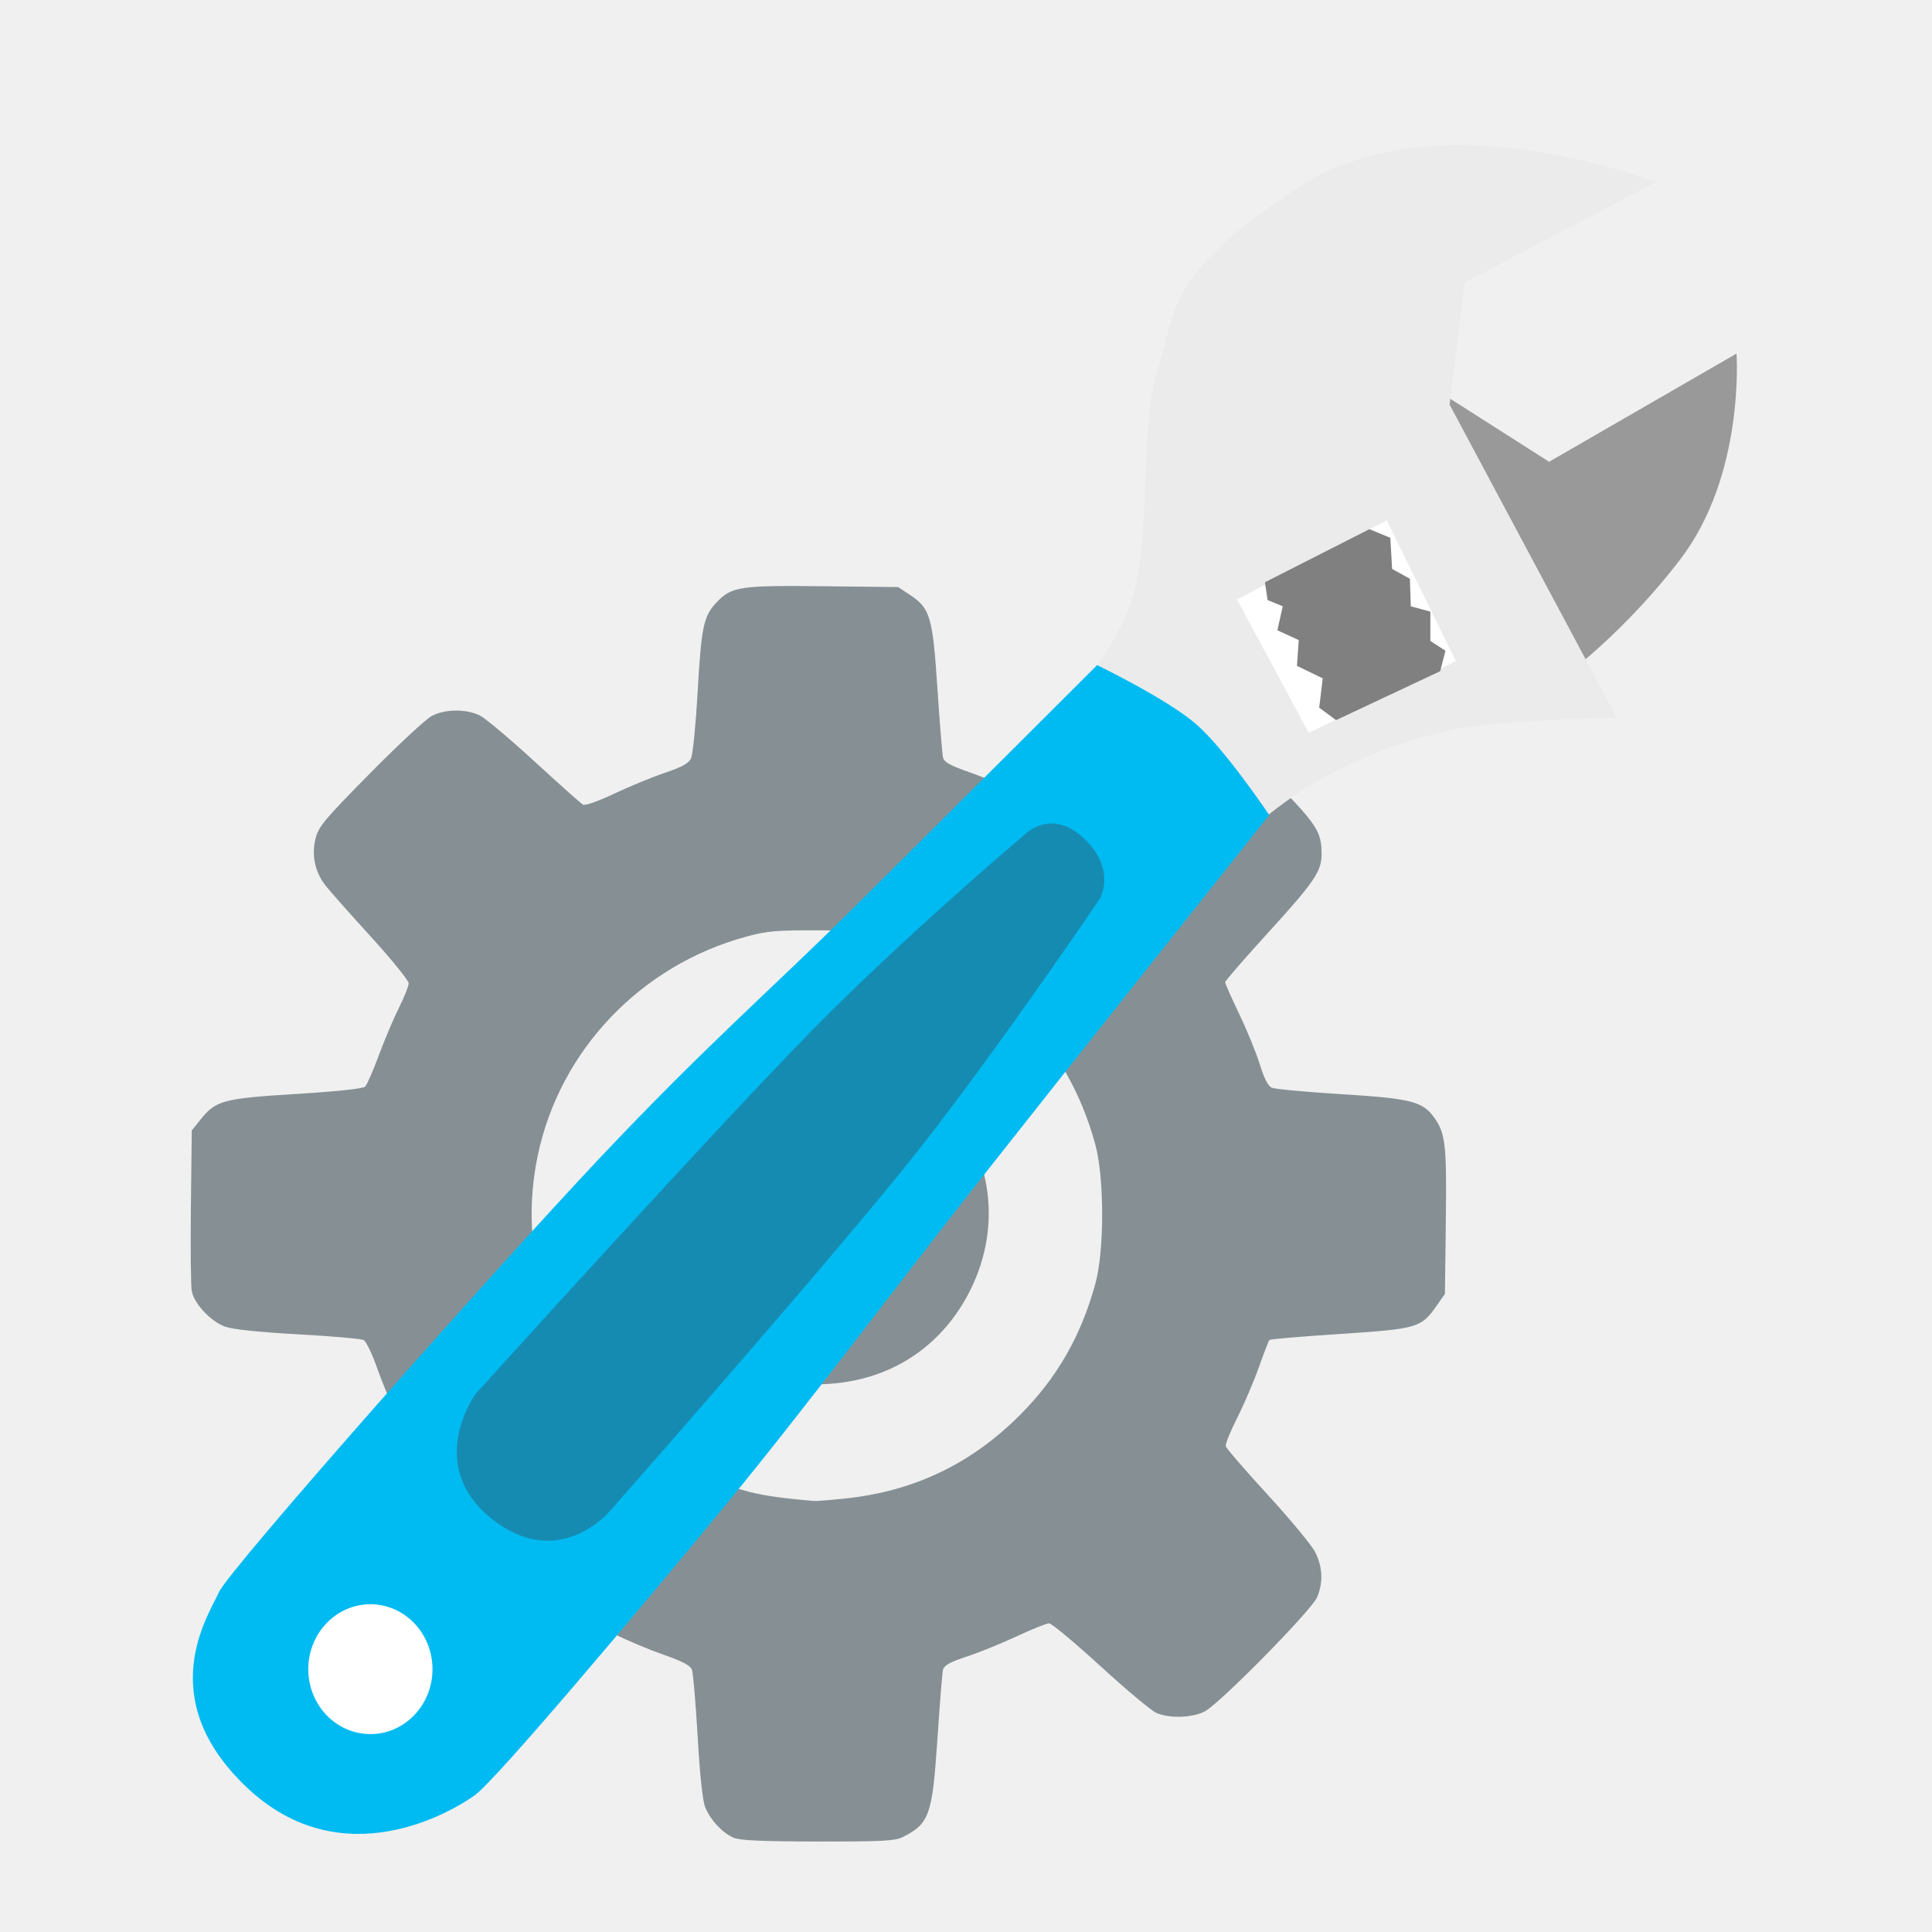
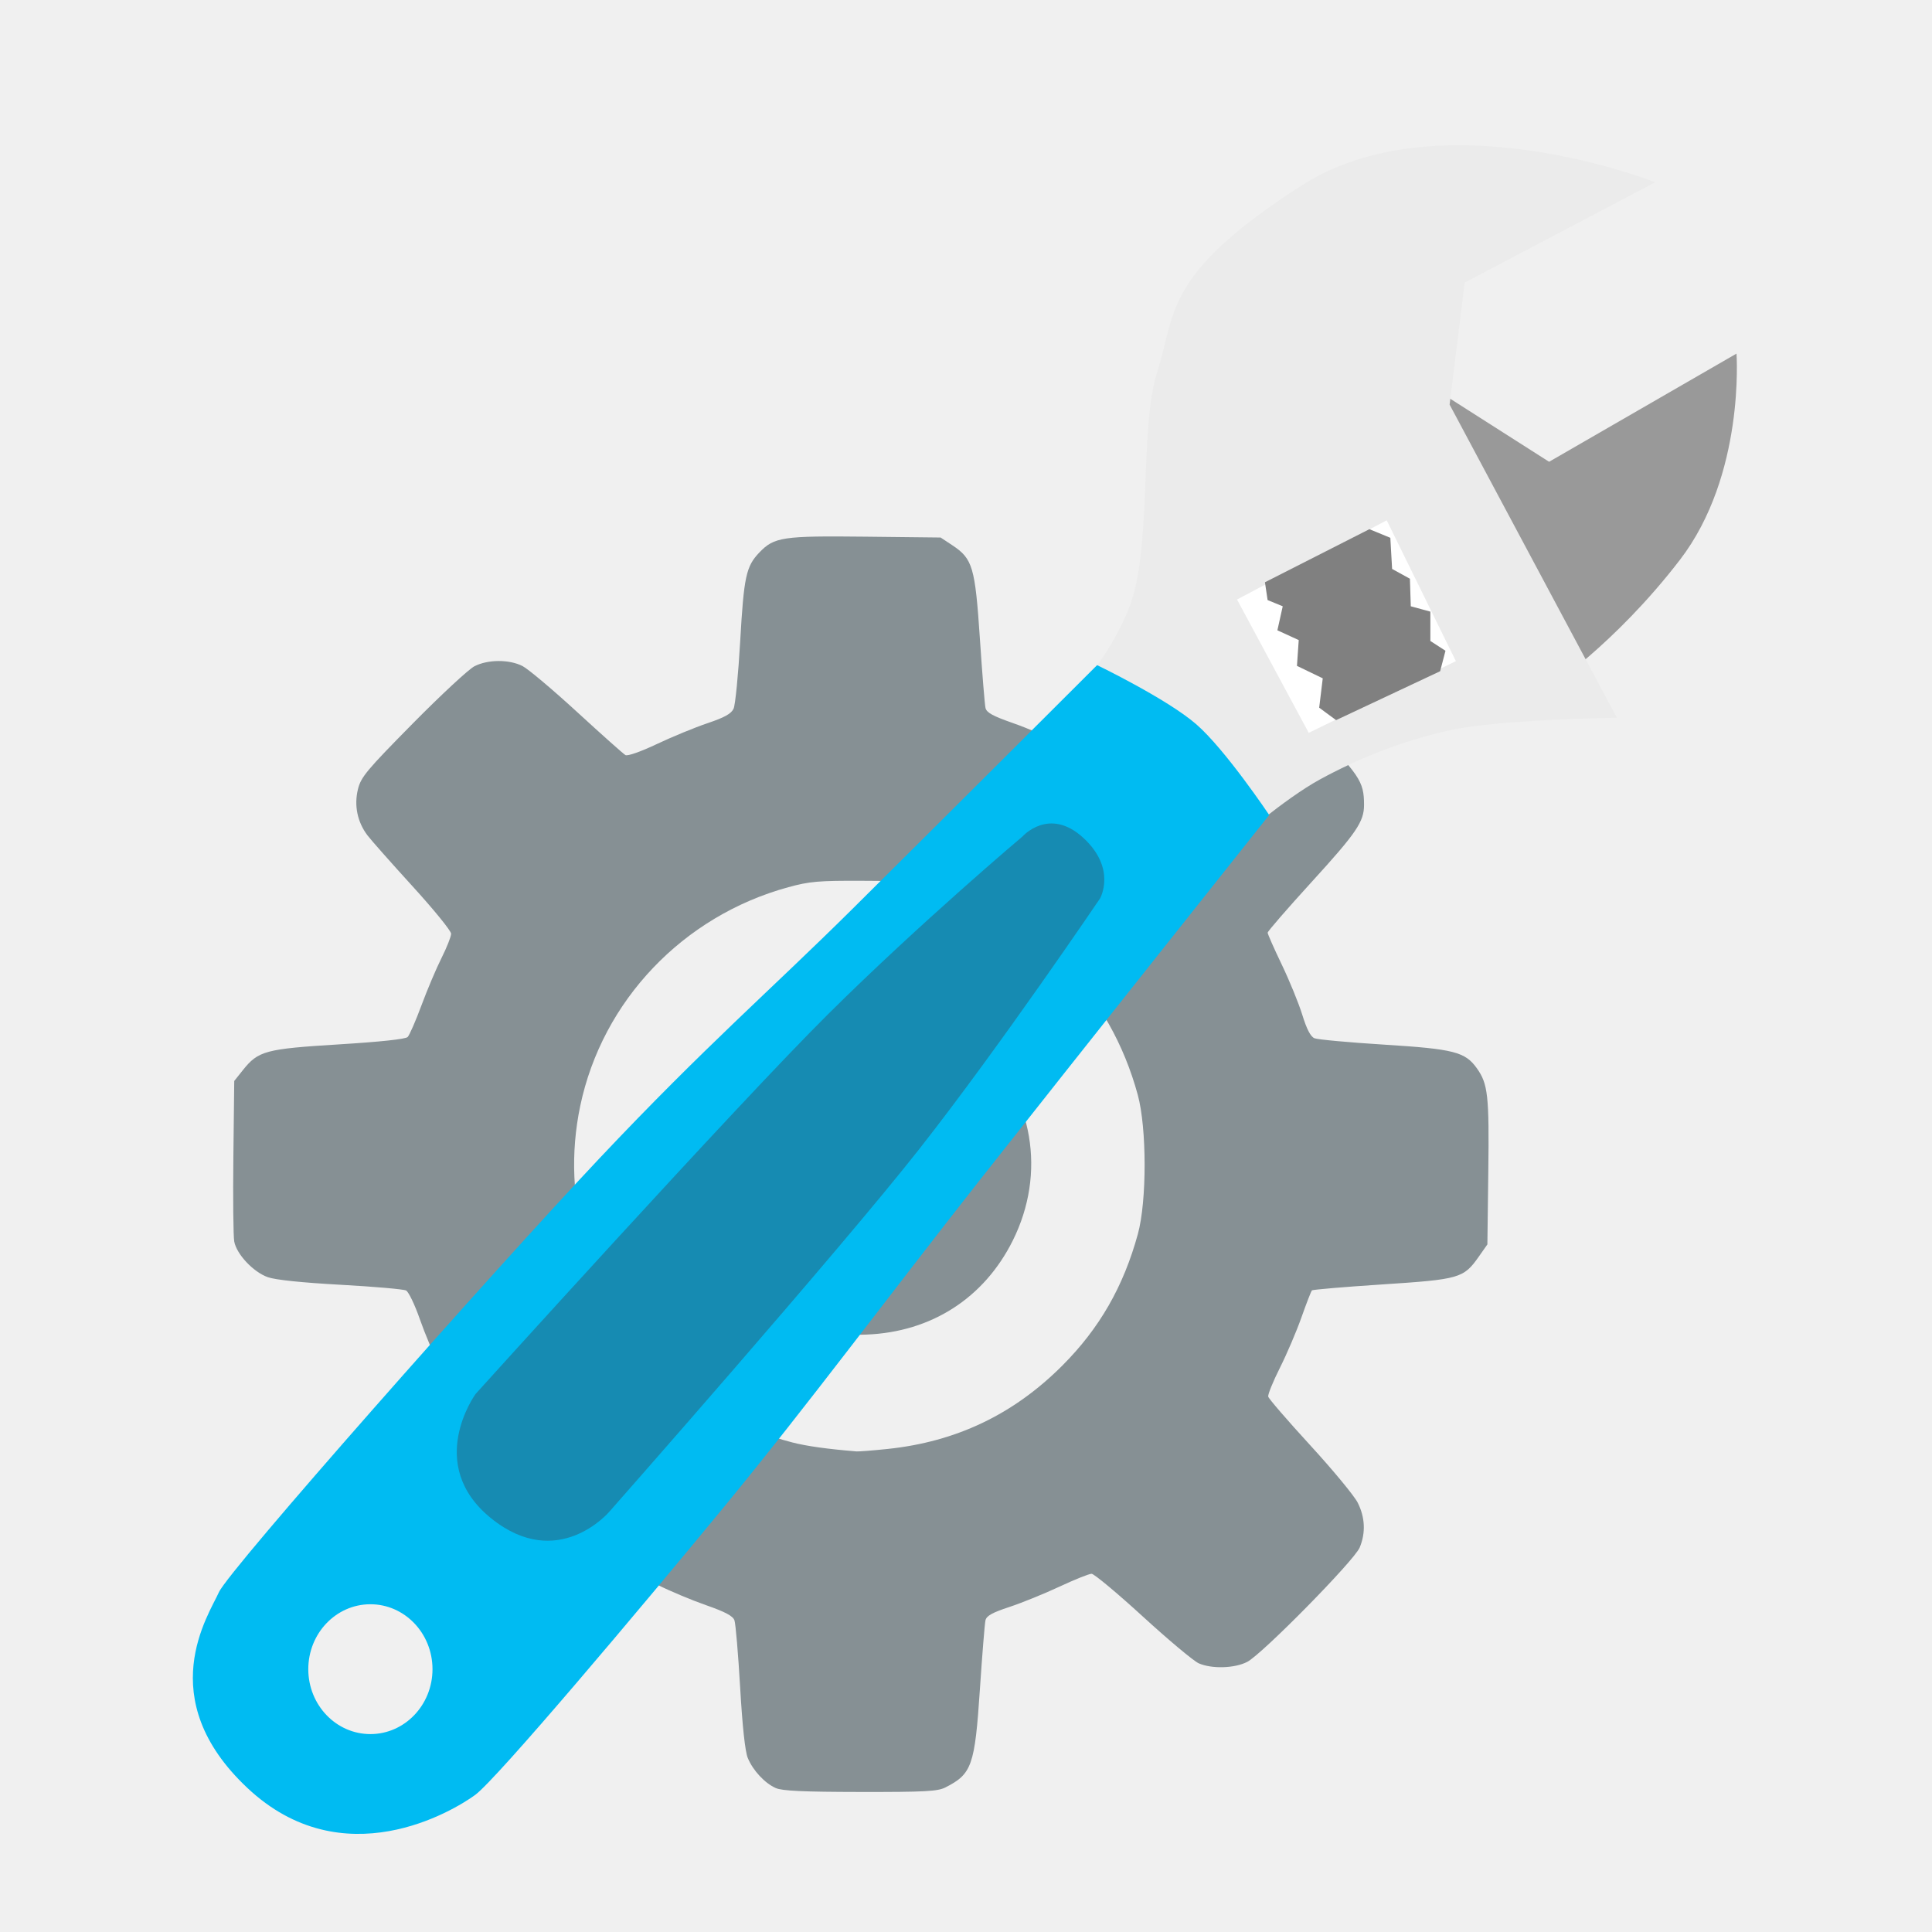
<svg xmlns="http://www.w3.org/2000/svg" id="svg2" version="1.1" width="512" height="512" viewBox="0 0 512 512">
  <defs id="defs6">
    </defs>
-   <path id="path2986" d="m 194.325,486.984 c -2.917,-1.302 -6.02,-4.634 -7.404,-7.951 -0.714,-1.71 -1.426,-8.281 -2.035,-18.784 -0.516,-8.885 -1.195,-16.862 -1.509,-17.728 -0.417,-1.149 -2.455,-2.232 -7.536,-4.006 -3.831,-1.338 -9.599,-3.757 -12.819,-5.376 -3.22,-1.619 -6.556,-2.943 -7.413,-2.943 -0.962,0 -6.221,4.277 -13.729,11.164 -6.693,6.14 -13.252,11.719 -14.574,12.397 -2.722,1.396 -8.847,1.623 -12.01,0.446 -2.515,-0.936 -29.118,-27.153 -30.824,-30.376 -1.692,-3.196 -1.511,-9.175 0.387,-12.798 0.864,-1.649 6.491,-8.331 12.505,-14.85 6.473,-7.017 10.933,-12.464 10.933,-13.353 0,-0.826 -1.325,-4.135 -2.943,-7.355 -1.619,-3.22 -4.033,-8.973 -5.364,-12.786 -1.331,-3.812 -2.965,-7.214 -3.631,-7.559 -0.666,-0.345 -8.48,-1.028 -17.364,-1.518 -10.333,-0.57 -17.287,-1.296 -19.299,-2.017 -3.834,-1.373 -8.252,-6.074 -8.876,-9.446 -0.253,-1.368 -0.357,-11.5 -0.23,-22.517 l 0.23,-20.03 2.302,-2.886 c 4.069,-5.1 5.981,-5.612 25.414,-6.807 10.999,-0.677 17.685,-1.393 18.241,-1.954 0.482,-0.487 2.13,-4.267 3.663,-8.4 1.532,-4.132 3.927,-9.787 5.322,-12.566 1.395,-2.779 2.536,-5.664 2.536,-6.41 0,-0.747 -4.601,-6.404 -10.224,-12.571 -5.623,-6.168 -11.001,-12.243 -11.952,-13.5 -2.674,-3.537 -3.578,-7.916 -2.52,-12.207 0.799,-3.24 2.262,-4.996 14.483,-17.382 7.477,-7.578 14.849,-14.425 16.382,-15.215 3.558,-1.833 9.215,-1.858 12.748,-0.057 1.488,0.758 8.013,6.253 14.502,12.209 6.489,5.957 12.237,11.08 12.775,11.385 0.566,0.322 4.062,-0.906 8.315,-2.921 4.036,-1.912 10.074,-4.398 13.419,-5.525 4.535,-1.528 6.294,-2.505 6.921,-3.841 0.462,-0.985 1.254,-9.061 1.76,-17.945 0.973,-17.087 1.558,-19.788 5.082,-23.466 3.919,-4.092 6.173,-4.427 28.079,-4.182 l 19.953,0.224 3.121,2.067 c 5.37,3.556 6.021,5.767 7.285,24.779 0.612,9.203 1.28,17.449 1.485,18.325 0.288,1.233 1.932,2.138 7.279,4.005 3.799,1.327 9.883,3.906 13.519,5.733 3.637,1.826 6.904,3.321 7.26,3.321 0.356,0 6.195,-5.092 12.976,-11.316 6.78,-6.224 13.583,-11.971 15.116,-12.773 3.624,-1.894 9.019,-1.877 12.982,0.042 1.882,0.911 8.275,6.73 16.305,14.839 13.783,13.92 14.869,15.513 14.88,21.817 0.008,4.459 -1.977,7.384 -13.827,20.375 -6.443,7.064 -11.715,13.142 -11.715,13.508 0,0.366 1.682,4.171 3.737,8.455 2.055,4.284 4.507,10.284 5.447,13.334 1.169,3.788 2.186,5.746 3.213,6.182 0.826,0.351 9.134,1.115 18.46,1.697 18.509,1.156 21.49,1.918 24.594,6.282 2.934,4.126 3.275,7.219 3.021,27.378 l -0.243,19.284 -2.264,3.22 c -4.043,5.75 -5.065,6.044 -25.599,7.384 -10.033,0.655 -18.418,1.366 -18.634,1.581 -0.215,0.215 -1.461,3.422 -2.768,7.126 -1.307,3.704 -3.878,9.724 -5.713,13.378 -1.835,3.653 -3.232,7.093 -3.106,7.644 0.126,0.551 5.132,6.346 11.124,12.879 5.992,6.533 11.655,13.378 12.585,15.211 1.975,3.895 2.158,8.019 0.529,11.917 -1.437,3.44 -25.836,28.24 -29.802,30.292 -3.316,1.716 -9.356,1.9 -12.827,0.391 -1.33,-0.578 -7.996,-6.155 -14.815,-12.394 -6.818,-6.239 -12.939,-11.344 -13.602,-11.346 -0.663,-0.002 -4.504,1.538 -8.535,3.422 -4.032,1.884 -10.005,4.307 -13.275,5.384 -4.519,1.489 -6.033,2.334 -6.31,3.525 -0.201,0.861 -0.866,9.095 -1.478,18.298 -1.347,20.241 -2.12,22.435 -9.168,26.004 -2.044,1.035 -5.426,1.213 -22.54,1.188 -15.147,-0.022 -20.694,-0.279 -22.39,-1.036 z m 29.678,-89.87 c 18.164,-1.904 33.34,-9.148 46.26,-22.082 9.847,-9.858 16.201,-20.92 20.027,-34.865 2.399,-8.742 2.384,-28.047 -0.027,-36.896 -7.318,-26.855 -26.542,-46.627 -53.112,-54.627 -6.191,-1.864 -7.872,-2.041 -19.911,-2.093 -11.531,-0.05 -13.934,0.157 -19.535,1.686 -27.964,7.634 -49.351,30.103 -55.195,57.988 -5.251,25.053 2.427,50.624 20.717,69.006 9.577,9.624 22.003,16.686 35.465,20.155 3.839,0.989 9.286,1.751 17.045,2.385 0.62,0.051 4.339,-0.245 8.265,-0.656 z m -18.632,-31.5 c -19.158,-5.196 -32.566,-21.501 -33.753,-41.046 -0.83,-13.666 3.568,-25.228 13.272,-34.894 17.673,-17.604 45.894,-17.769 63.344,-0.37 14.372,14.33 17.821,34.711 8.9,52.601 -7.598,15.238 -21.595,24.23 -38.763,24.902 -5.845,0.229 -8.735,-0.036 -13,-1.193 z m 21.434,-18.946 c 5.292,-1.98 11.603,-7.846 14.258,-13.252 1.873,-3.815 2.099,-5.085 2.099,-11.789 1.4e-4,-7.132 -0.131,-7.755 -2.575,-12.263 -4.934,-9.1 -12.254,-13.711 -22.595,-14.232 -8.307,-0.419 -13.279,1.341 -19.276,6.821 -7.603,6.949 -10.628,16.609 -8.186,26.141 2.114,8.25 6.592,13.853 14.124,17.669 7.027,3.561 14.26,3.856 22.151,0.904 z" style="fill:#869094" />
-   <path style="fill:#999999;stroke:none" d="m 383.861,105.377 26.665,16.999 49.663,-28.665 c 0,0 2.318,32.128 -14.999,54.663 -17.317,22.534 -35.331,34.331 -35.331,34.331 l -32.664,-70.995 z" id="path3773" />
-   <path style="fill:#ebebeb;stroke:none" d="m 282.165,185.876 c 0,0 10.674,-8.853 16.999,-24.665 6.324,-15.812 2.629,-47.605 7.562,-62.843 4.932,-15.238 1.346,-25.544 38.102,-49.148 36.755,-23.604 93.821,-0.919 93.821,-0.919 l -50.491,26.584 -4,32.331 44.33,82.994 c 0,0 -31.124,0.401 -44.33,3.333 -13.206,2.932 -24.775,7.788 -34.331,12.999 -9.556,5.211 -22.998,16.999 -22.998,16.999 z" id="path3771" />
-   <path style="fill:#00bbf2;fill-opacity:1;stroke:none" d="m 65.55,473.818 c -25.332,-23.829 -10.186,-45.896 -7.542,-51.85 2.644,-5.954 72.627,-85.071 100.873,-115.014 28.246,-29.943 44.957,-44.21 66.934,-65.992 21.977,-21.782 64.931,-64.695 64.931,-64.695 0,0 18.551,8.954 26.279,15.673 7.728,6.719 19.326,24.04 19.326,24.04 0,0 -52.524,66.066 -76.597,96.631 -24.074,30.565 -45.53,59.565 -67.877,86.732 -22.347,27.167 -60.23,72.161 -65.992,76.362 -5.762,4.201 -35.003,21.943 -60.335,-1.886 z" id="path3769" />
-   <path style="fill:#ffffff;stroke:none" d="m 327.828,158.878 18.999,35.331 38.997,-18.999 -18.332,-37.331 z" id="path3775" />
-   <path style="fill:#808080;stroke:none" d="m 335.222,154.309 0.707,4.714 4.007,1.65 -1.414,6.363 5.656,2.593 -0.471,6.835 6.835,3.3 -0.943,7.778 4.478,3.3 27.575,-12.963 1.414,-5.421 -4.007,-2.593 0,-7.778 -5.185,-1.414 -0.236,-7.306 -4.714,-2.593 -0.471,-8.249 -5.551,-2.286 z" id="path3777" />
-   <path style="fill:#ffffff;fill-opacity:1;stroke:none" id="path3779" d="m 650.538,483.211 a 11.112,11.617 0 1 1 -1.2e-4,-0.054" transform="matrix(1.481047,0,0,1.481048,-848.8629,-273.3101)" />
-   <path style="fill:#394050;fill-opacity:0.392;stroke:none" d="m 130.169,402.377 c -17.736,-14.303 -4.133,-32.96 -4.133,-32.96 0,0 68.972,-76.393 93.48,-100.712 24.507,-24.319 51.483,-47.051 51.483,-47.051 0,0 7.006,-7.928 16.03,0.33 9.024,8.258 4.479,16.129 4.479,16.129 0,0 -26.422,39.073 -47.871,66.37 -21.449,27.296 -82.16,96.134 -82.16,96.134 0,0 -13.571,16.064 -31.308,1.762 z" id="path2994" />
+   <g id="g3342">
+     <path style="fill:#869094" d="m 205.581,473.853 c -2.917,-1.302 -6.02,-4.634 -7.404,-7.951 -0.714,-1.71 -1.426,-8.281 -2.035,-18.784 -0.516,-8.885 -1.195,-16.862 -1.509,-17.728 -0.417,-1.149 -2.455,-2.232 -7.536,-4.006 -3.831,-1.338 -9.599,-3.757 -12.819,-5.376 -3.22,-1.619 -6.556,-2.943 -7.413,-2.943 -0.962,0 -6.221,4.277 -13.729,11.164 -6.693,6.14 -13.252,11.719 -14.574,12.397 -2.722,1.396 -8.847,1.623 -12.01,0.446 -2.515,-0.936 -29.118,-27.153 -30.824,-30.376 -1.692,-3.196 -1.511,-9.175 0.387,-12.798 0.864,-1.649 6.491,-8.331 12.505,-14.85 6.473,-7.017 10.933,-12.464 10.933,-13.353 0,-0.826 -1.325,-4.135 -2.943,-7.355 -1.619,-3.22 -4.033,-8.973 -5.364,-12.786 -1.331,-3.812 -2.965,-7.214 -3.631,-7.559 -0.666,-0.345 -8.48,-1.028 -17.364,-1.518 -10.333,-0.57 -17.287,-1.296 -19.299,-2.017 -3.834,-1.373 -8.252,-6.074 -8.876,-9.446 -0.253,-1.368 -0.357,-11.5 -0.23,-22.517 l 0.23,-20.03 2.302,-2.886 c 4.069,-5.1 5.981,-5.612 25.414,-6.807 10.999,-0.677 17.685,-1.393 18.241,-1.954 0.482,-0.487 2.13,-4.267 3.663,-8.4 1.532,-4.132 3.927,-9.787 5.322,-12.566 1.395,-2.779 2.536,-5.664 2.536,-6.41 0,-0.747 -4.601,-6.404 -10.224,-12.571 -5.623,-6.168 -11.001,-12.243 -11.952,-13.5 -2.674,-3.537 -3.578,-7.916 -2.52,-12.207 0.799,-3.24 2.262,-4.996 14.483,-17.382 7.477,-7.578 14.849,-14.425 16.382,-15.215 3.558,-1.833 9.215,-1.858 12.748,-0.057 1.488,0.758 8.013,6.253 14.502,12.209 6.489,5.957 12.237,11.08 12.775,11.385 0.566,0.322 4.062,-0.906 8.315,-2.921 4.036,-1.912 10.074,-4.398 13.419,-5.525 4.535,-1.528 6.294,-2.505 6.921,-3.841 0.462,-0.985 1.254,-9.061 1.76,-17.945 0.973,-17.087 1.558,-19.788 5.082,-23.466 3.919,-4.092 6.173,-4.427 28.079,-4.182 l 19.953,0.224 3.121,2.067 c 5.37,3.556 6.021,5.767 7.285,24.779 0.612,9.203 1.28,17.449 1.485,18.325 0.288,1.233 1.932,2.138 7.279,4.005 3.799,1.327 9.883,3.906 13.519,5.733 3.637,1.826 6.904,3.321 7.26,3.321 0.356,0 6.195,-5.092 12.976,-11.316 6.78,-6.224 13.583,-11.971 15.116,-12.773 3.624,-1.894 9.019,-1.877 12.982,0.042 1.882,0.911 8.275,6.73 16.305,14.839 13.783,13.92 14.869,15.513 14.88,21.817 0.008,4.459 -1.977,7.384 -13.827,20.375 -6.443,7.064 -11.715,13.142 -11.715,13.508 0,0.366 1.682,4.171 3.737,8.455 2.055,4.284 4.507,10.284 5.447,13.334 1.169,3.788 2.186,5.746 3.213,6.182 0.826,0.351 9.134,1.115 18.46,1.697 18.509,1.156 21.49,1.918 24.594,6.282 2.934,4.126 3.275,7.219 3.021,27.378 l -0.243,19.284 -2.264,3.22 c -4.043,5.75 -5.065,6.044 -25.599,7.384 -10.033,0.655 -18.418,1.366 -18.634,1.581 -0.215,0.215 -1.461,3.422 -2.768,7.126 -1.307,3.704 -3.878,9.724 -5.713,13.378 -1.835,3.653 -3.232,7.093 -3.106,7.644 0.126,0.551 5.132,6.346 11.124,12.879 5.992,6.533 11.655,13.378 12.585,15.211 1.975,3.895 2.158,8.019 0.529,11.917 -1.437,3.44 -25.836,28.24 -29.802,30.292 -3.316,1.716 -9.356,1.9 -12.827,0.391 -1.33,-0.578 -7.996,-6.155 -14.815,-12.394 -6.818,-6.239 -12.939,-11.344 -13.602,-11.346 -0.663,-0.002 -4.504,1.538 -8.535,3.422 -4.032,1.884 -10.005,4.307 -13.275,5.384 -4.519,1.489 -6.033,2.334 -6.31,3.525 -0.201,0.861 -0.866,9.095 -1.478,18.298 -1.347,20.241 -2.12,22.435 -9.168,26.004 -2.044,1.035 -5.426,1.213 -22.54,1.188 -15.147,-0.022 -20.694,-0.279 -22.39,-1.036 z m 29.678,-89.87 c 18.164,-1.904 33.34,-9.148 46.26,-22.082 9.847,-9.858 16.201,-20.92 20.027,-34.865 2.399,-8.742 2.384,-28.047 -0.027,-36.896 -7.318,-26.855 -26.542,-46.627 -53.112,-54.627 -6.191,-1.864 -7.872,-2.041 -19.911,-2.093 -11.531,-0.05 -13.934,0.157 -19.535,1.686 -27.964,7.634 -49.351,30.103 -55.195,57.988 -5.251,25.053 2.427,50.624 20.717,69.006 9.577,9.624 22.003,16.686 35.465,20.155 3.839,0.989 9.286,1.751 17.045,2.385 0.62,0.051 4.339,-0.245 8.265,-0.656 z M 216.627,352.483 c -19.158,-5.196 -32.566,-21.501 -33.753,-41.046 -0.83,-13.666 3.568,-25.228 13.272,-34.894 17.673,-17.604 45.894,-17.769 63.344,-0.37 14.372,14.33 17.821,34.711 8.9,52.601 -7.598,15.238 -21.595,24.23 -38.763,24.902 -5.845,0.229 -8.735,-0.036 -13,-1.193 z m 21.434,-18.946 c 5.292,-1.98 11.603,-7.846 14.258,-13.252 1.873,-3.815 2.099,-5.085 2.099,-11.789 1.4e-4,-7.132 -0.131,-7.755 -2.575,-12.263 -4.934,-9.1 -12.254,-13.711 -22.595,-14.232 -8.307,-0.419 -13.279,1.341 -19.276,6.821 -7.603,6.949 -10.628,16.609 -8.186,26.141 2.114,8.25 6.592,13.853 14.124,17.669 7.027,3.561 14.26,3.856 22.151,0.904 z" id="path2986" />
+     <path id="path3773" d="m 383.861,105.377 26.665,16.999 49.663,-28.665 c 0,0 2.318,32.128 -14.999,54.663 -17.317,22.534 -35.331,34.331 -35.331,34.331 l -32.664,-70.995 z" style="fill:#999999;stroke:none" />
+     <path id="path3771" d="m 282.165,185.876 c 0,0 10.674,-8.853 16.999,-24.665 6.324,-15.812 2.629,-47.605 7.562,-62.843 4.932,-15.238 1.346,-25.544 38.102,-49.148 36.755,-23.604 93.821,-0.919 93.821,-0.919 l -50.491,26.584 -4,32.331 44.33,82.994 c 0,0 -31.124,0.401 -44.33,3.333 -13.206,2.932 -24.775,7.788 -34.331,12.999 -9.556,5.211 -22.998,16.999 -22.998,16.999 z" style="fill:#ebebeb;stroke:none" />
+     <path id="path3769" d="M 290.746 176.268 C 290.746 176.268 247.793 219.181 225.816 240.963 C 203.839 262.745 187.126 277.01 158.881 306.953 C 130.635 336.896 60.652 416.015 58.008 421.969 C 55.363 427.923 40.218 449.99 65.551 473.818 C 90.883 497.647 120.123 479.904 125.885 475.703 C 131.647 471.502 169.53 426.508 191.877 399.342 C 214.224 372.175 235.68 343.174 259.754 312.609 C 283.828 282.045 336.352 215.98 336.352 215.98 C 336.352 215.98 324.753 198.659 317.025 191.939 C 309.298 185.22 290.746 176.268 290.746 176.268 z M 98.1 425.143 A 16.457 17.205 0 0 1 114.615 442.268 L 114.615 442.348 A 16.457 17.205 0 0 1 98.178 459.553 A 16.457 17.205 0 0 1 81.701 442.389 A 16.457 17.205 0 0 1 98.1 425.143 z " style="fill:#00bbf2;fill-opacity:1;stroke:none" />
+     <path id="path3775" d="m 327.828,158.878 18.999,35.331 38.997,-18.999 -18.332,-37.331 z" style="fill:#ffffff;stroke:none" />
+     <path id="path3777" d="m 335.222,154.309 0.707,4.714 4.007,1.65 -1.414,6.363 5.656,2.593 -0.471,6.835 6.835,3.3 -0.943,7.778 4.478,3.3 27.575,-12.963 1.414,-5.421 -4.007,-2.593 0,-7.778 -5.185,-1.414 -0.236,-7.306 -4.714,-2.593 -0.471,-8.249 -5.551,-2.286 z" style="fill:#808080;stroke:none" />
+     <path id="path2994" d="m 130.169,402.377 c -17.736,-14.303 -4.133,-32.96 -4.133,-32.96 0,0 68.972,-76.393 93.48,-100.712 24.507,-24.319 51.483,-47.051 51.483,-47.051 0,0 7.006,-7.928 16.03,0.33 9.024,8.258 4.479,16.129 4.479,16.129 0,0 -26.422,39.073 -47.871,66.37 -21.449,27.296 -82.16,96.134 -82.16,96.134 0,0 -13.571,16.064 -31.308,1.762 z" style="fill:#394050;fill-opacity:0.392;stroke:none" />
+   </g>
</svg>
